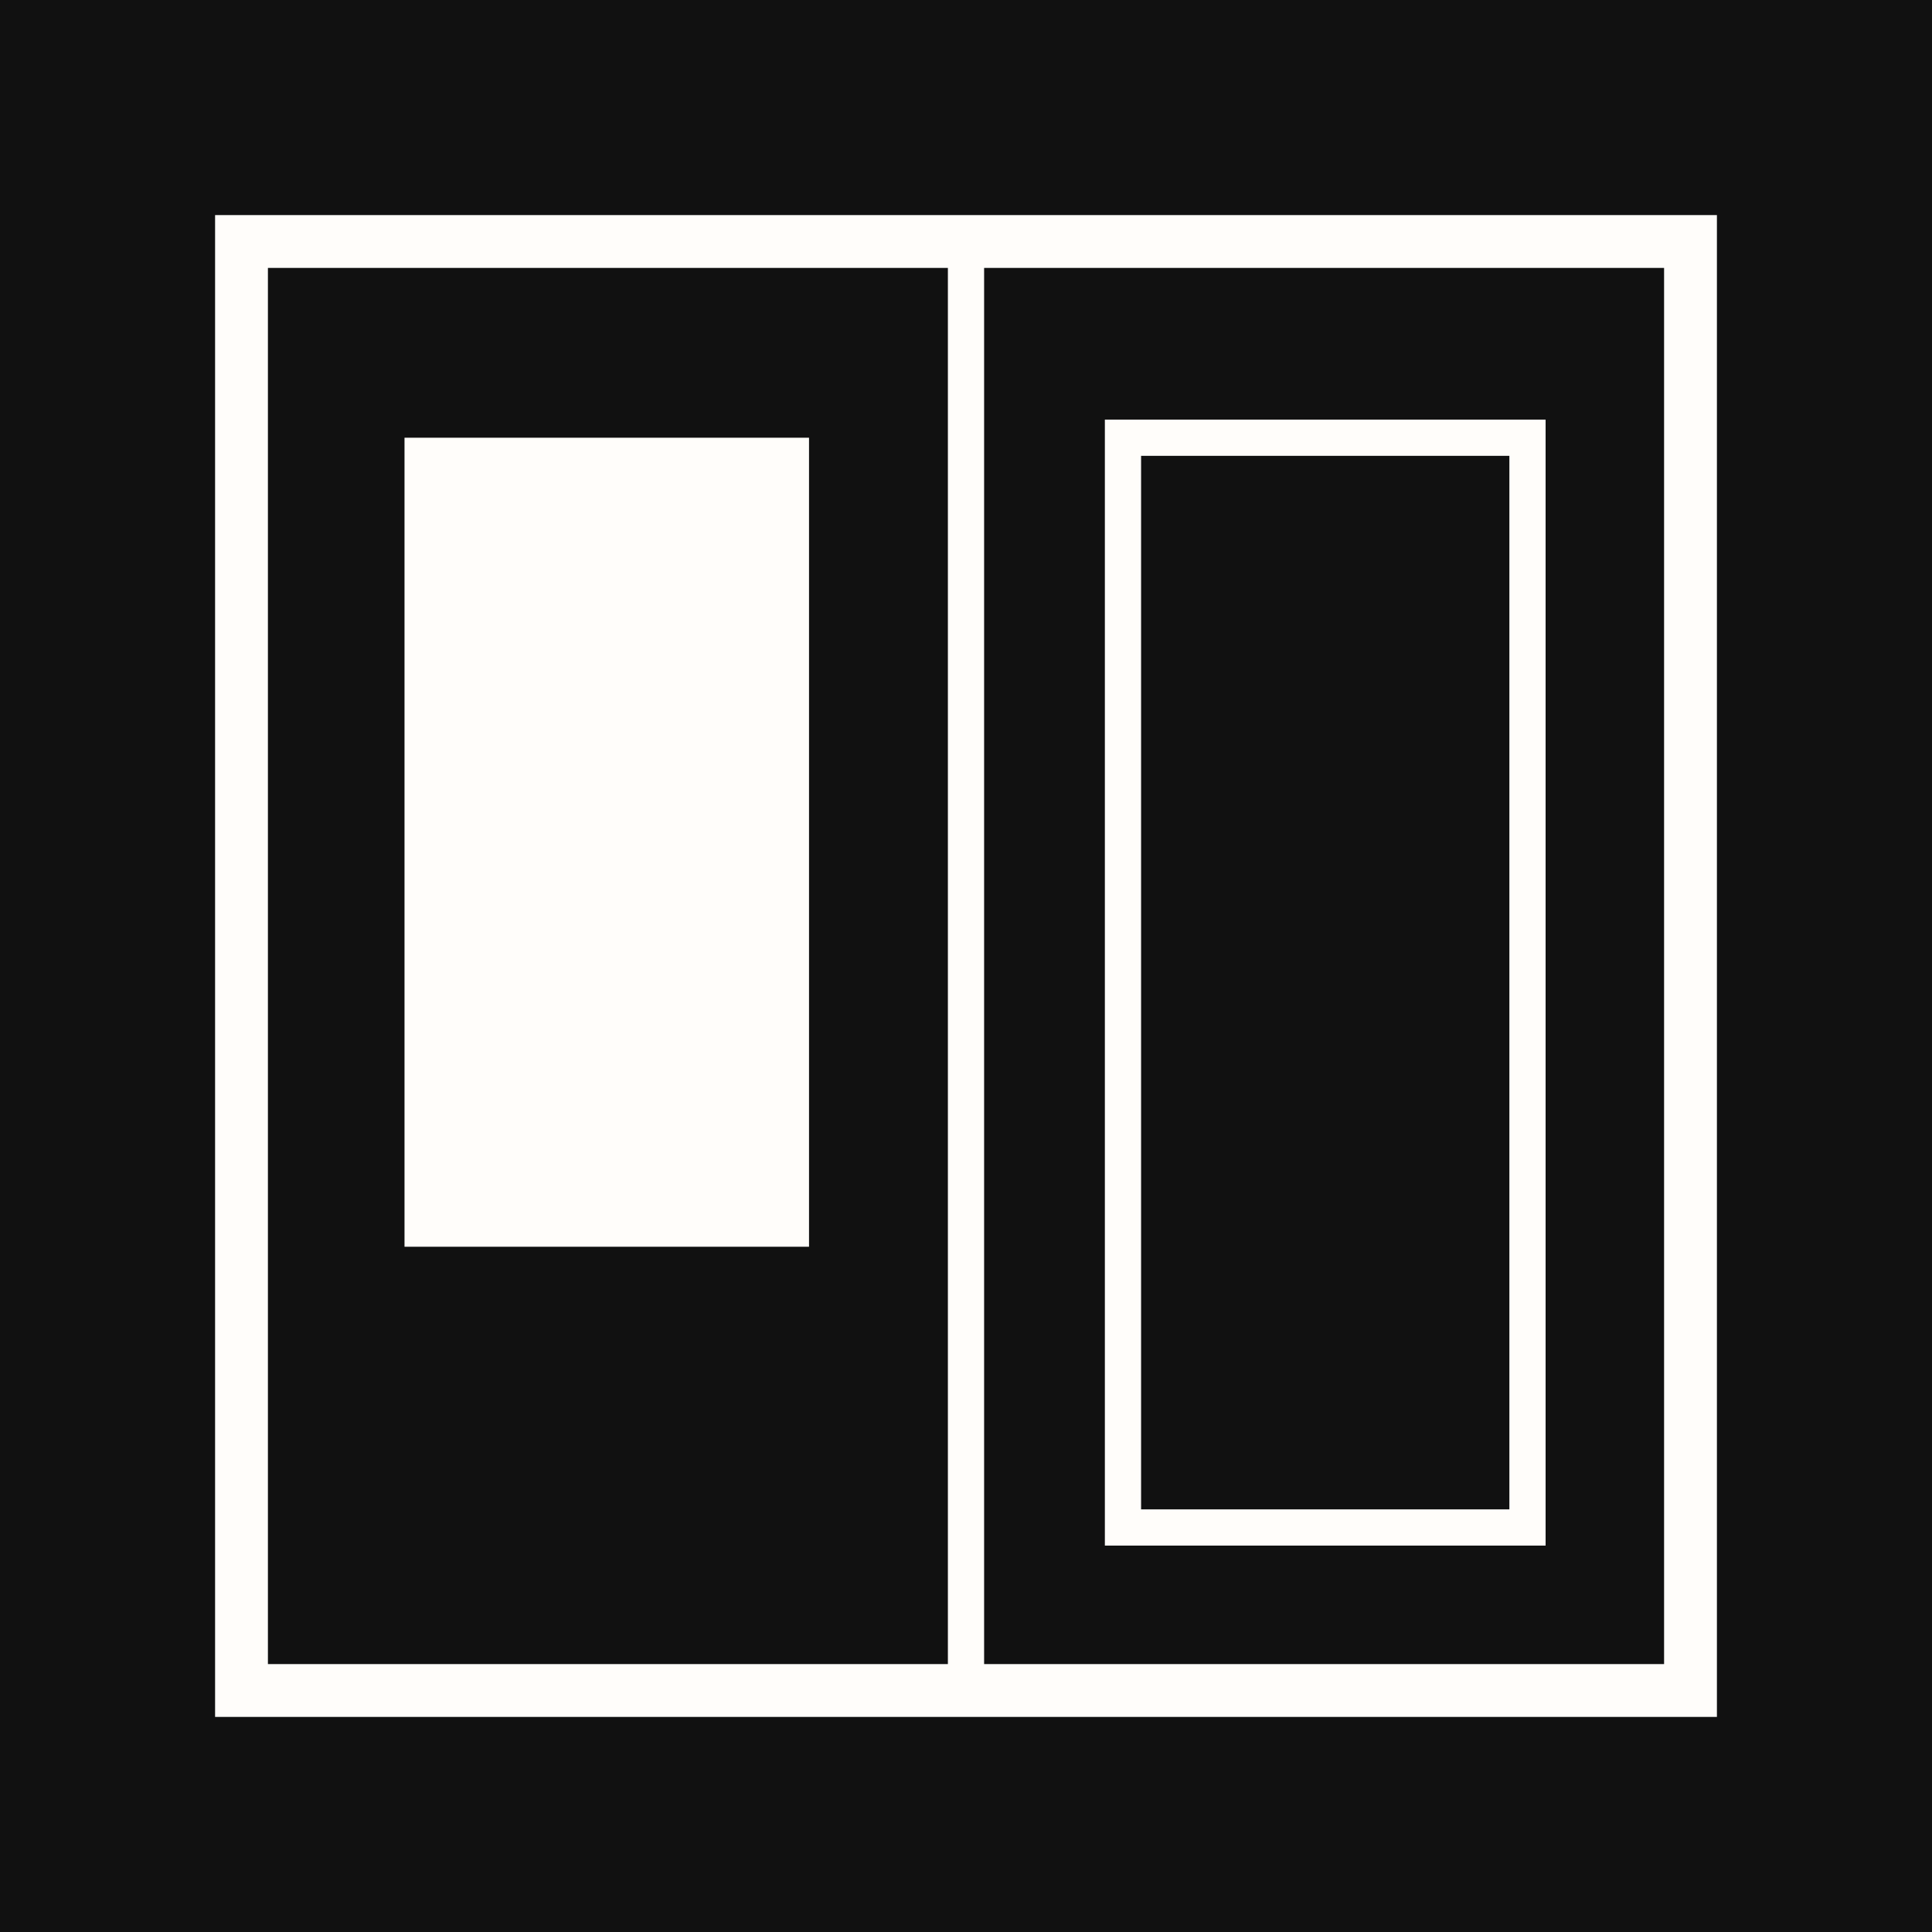
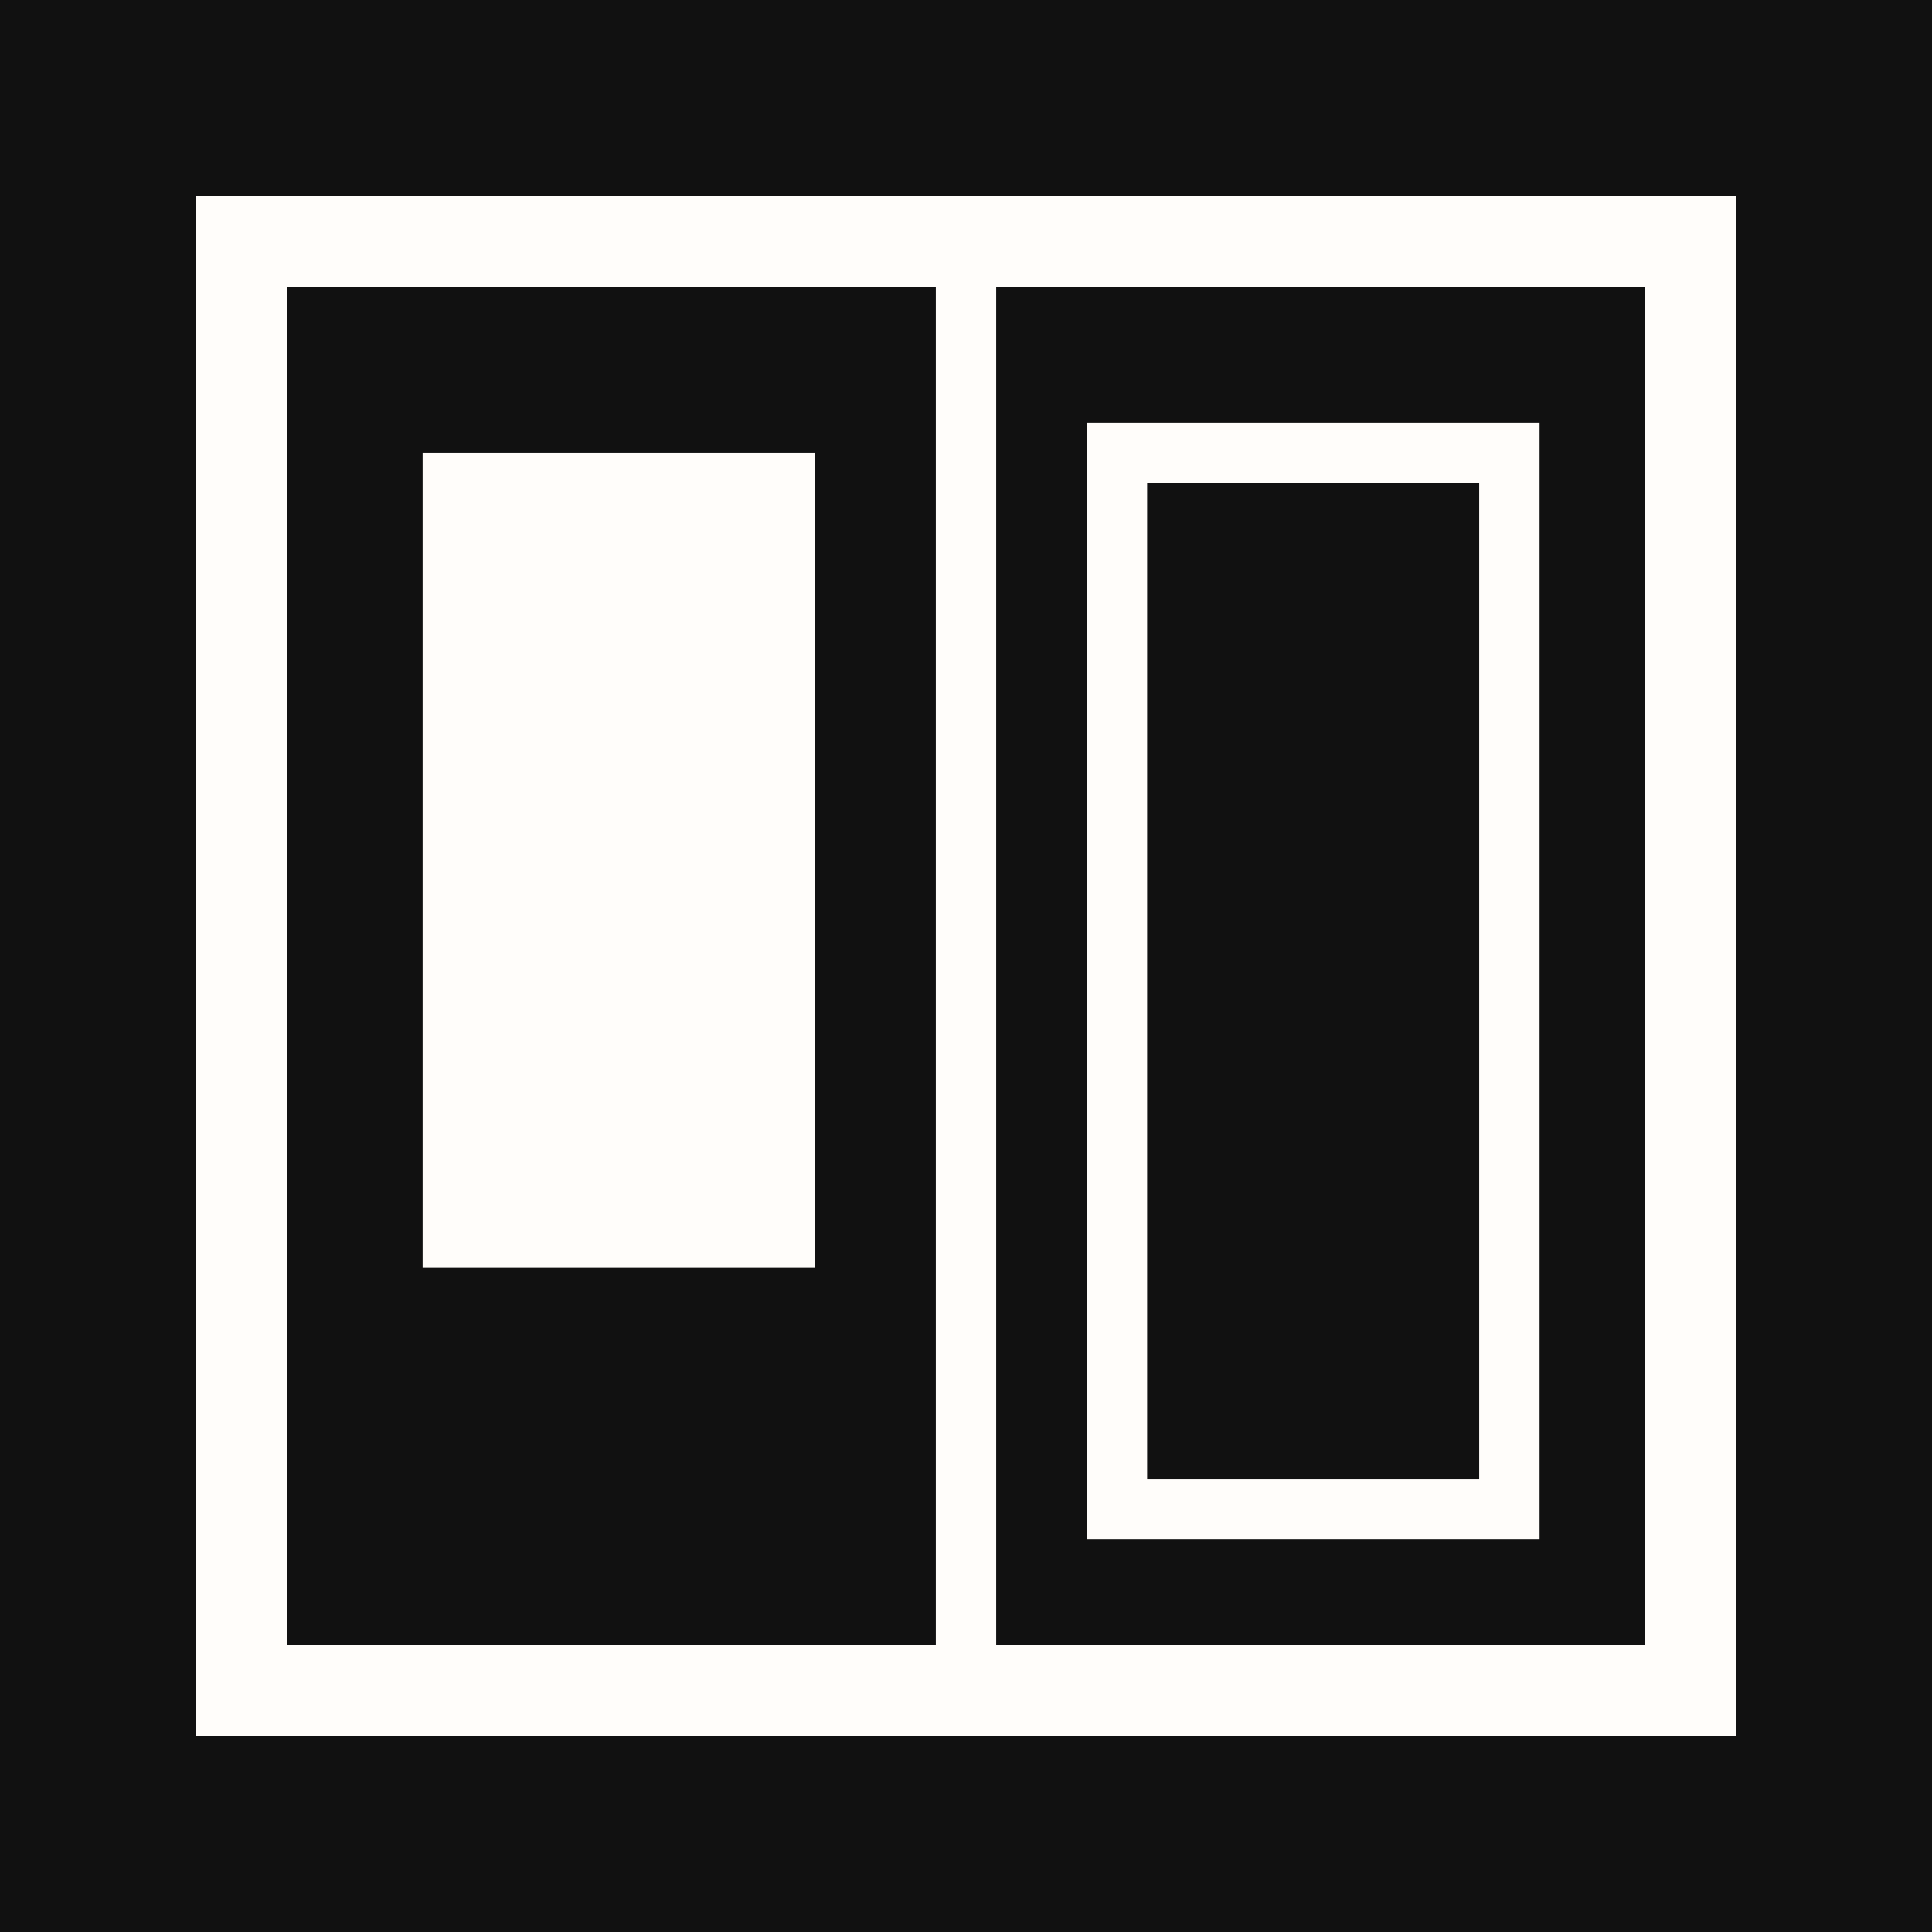
<svg xmlns="http://www.w3.org/2000/svg" viewBox="0 0 64 64">
  <rect width="64" height="64" fill="#111111" />
  <g fill="none" stroke="#fffdfa">
-     <rect x="8" y="8" width="48" height="48" stroke-width="1.75" />
-     <path d="M32 8V56" stroke-width="1.2" />
-     <rect x="13.4" y="14.5" width="13.4" height="26.8" fill="#fffdfa" stroke="none" />
-     <rect x="37.2" y="14.5" width="13.4" height="36.1" stroke-width="1.2" />
+     <rect x="8" y="8" width="48" height="48" stroke-width="3" />
+     <path d="M32 8V56" stroke-width="2" />
+     <rect x="14" y="15" width="13" height="27" fill="#fffdfa" stroke="none" />
+     <rect x="37" y="15" width="13" height="35" stroke-width="2" />
  </g>
</svg>
